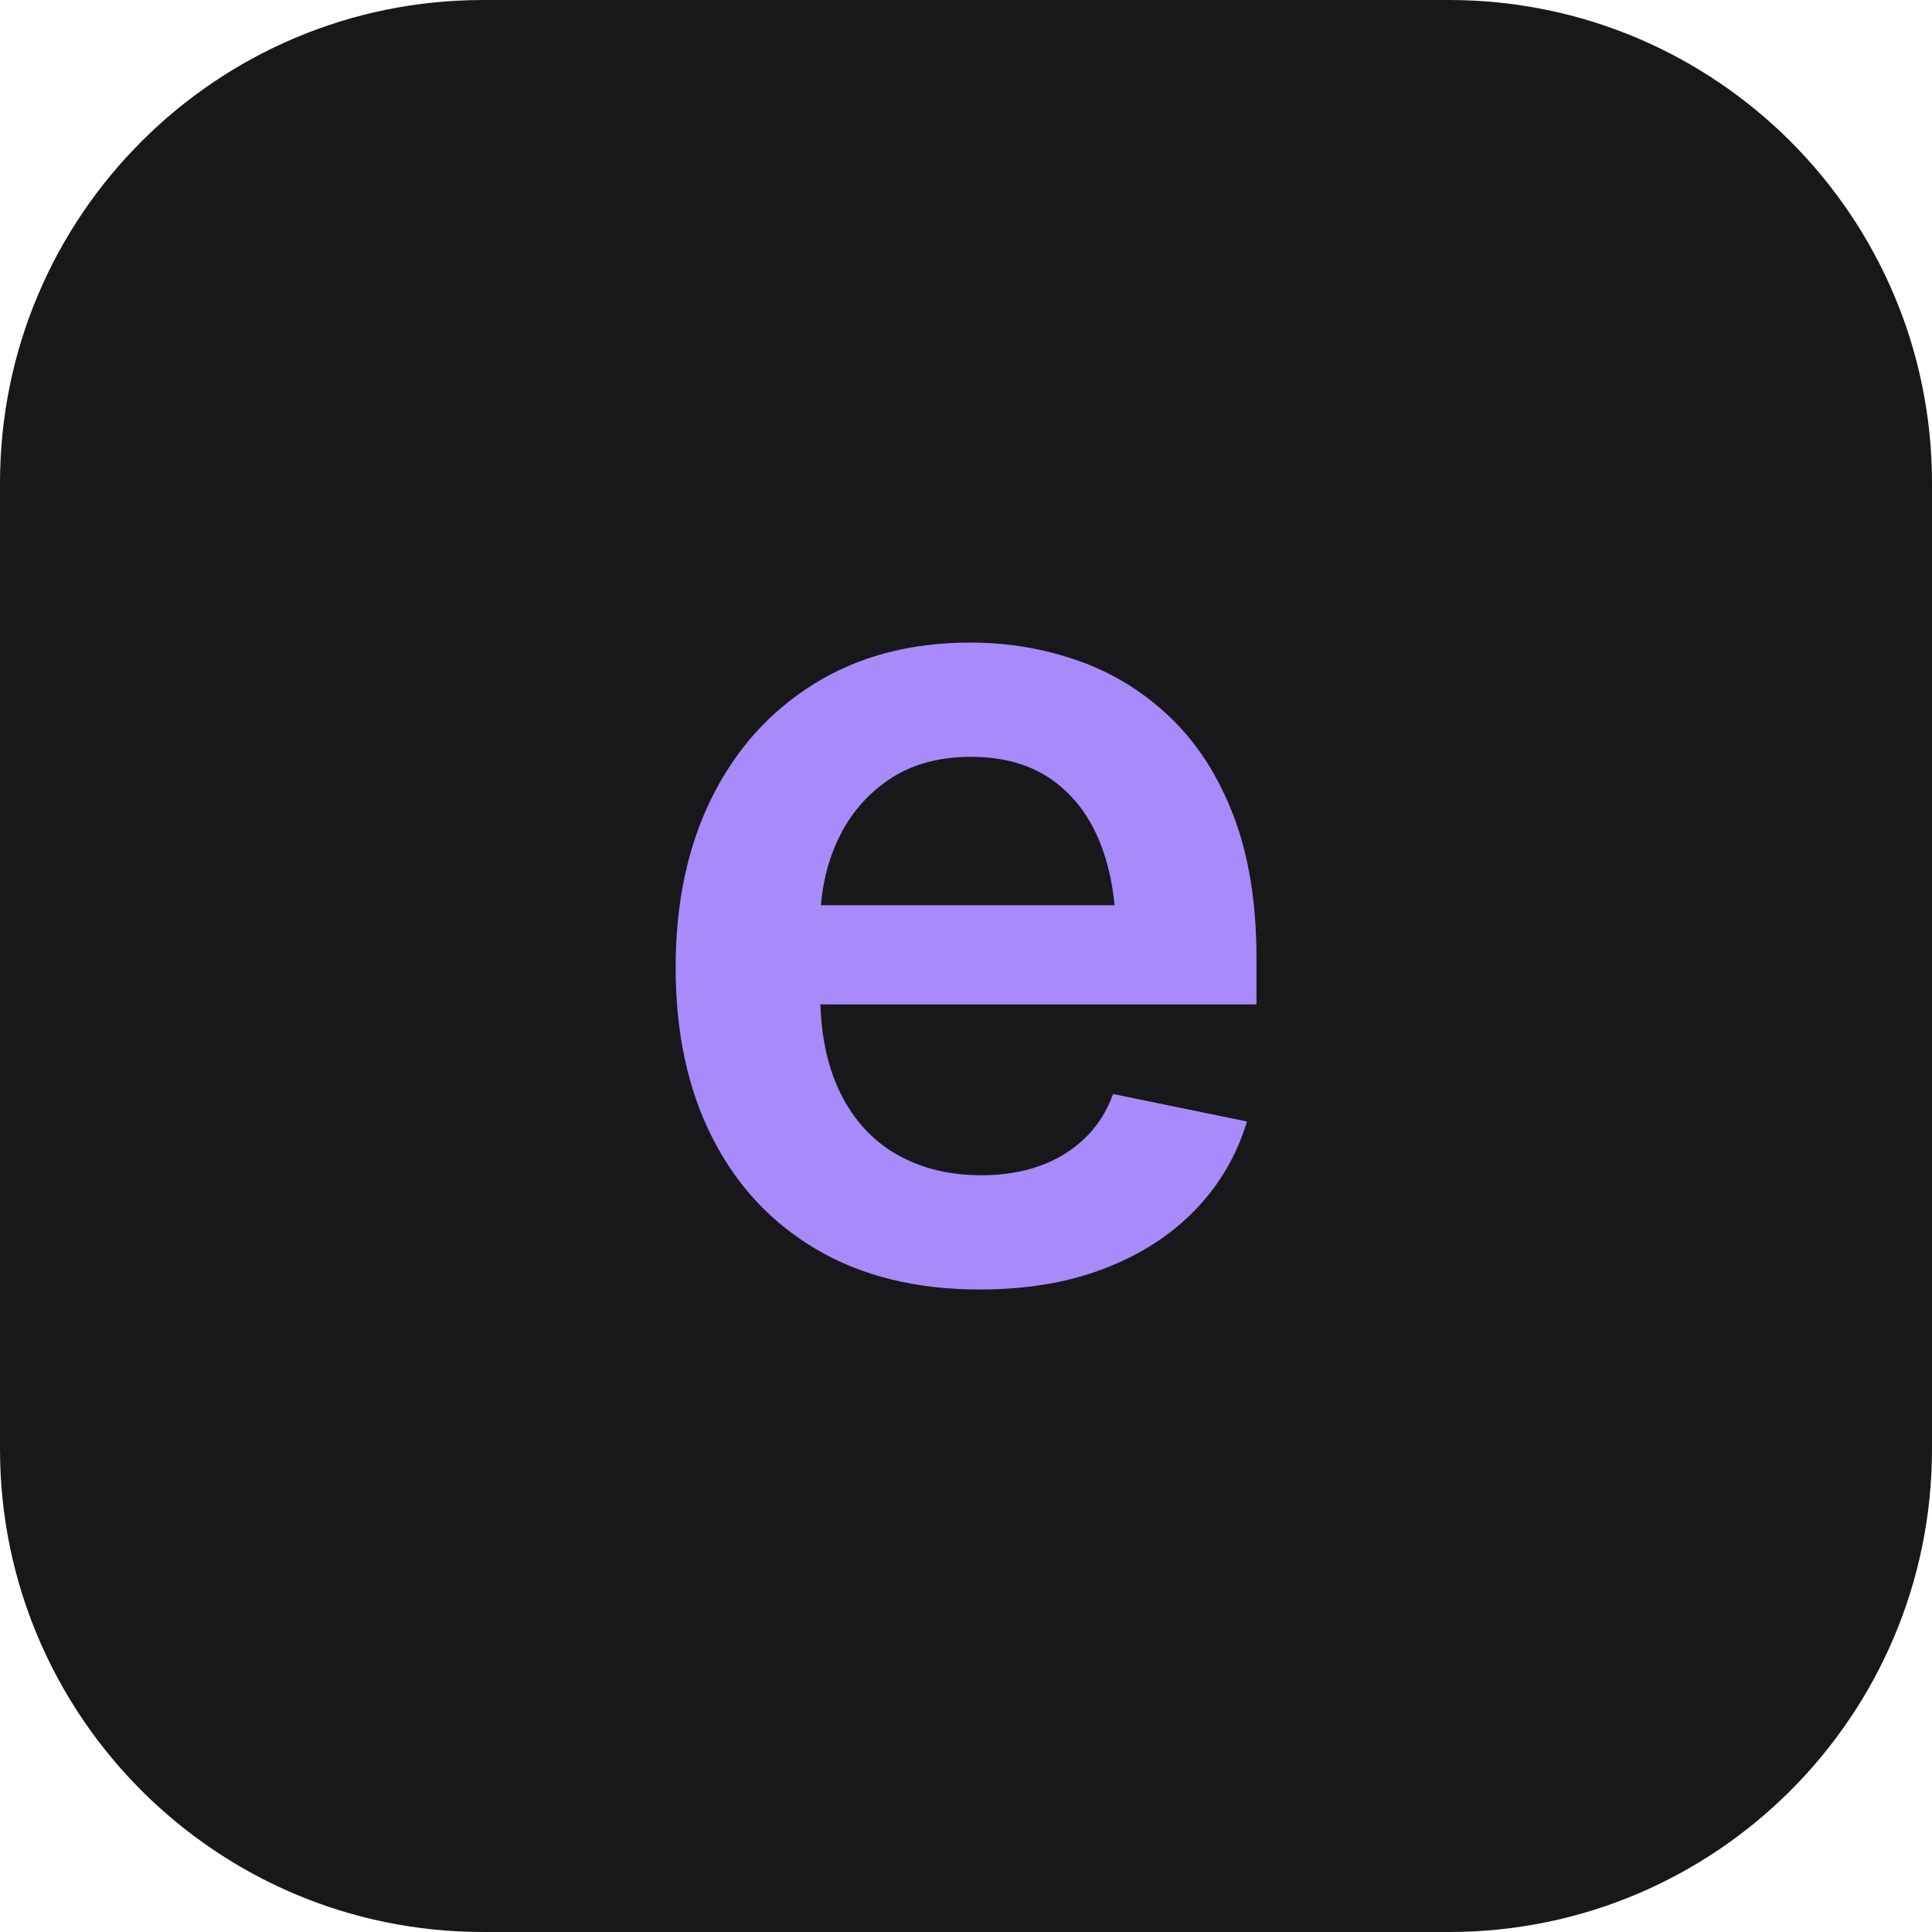
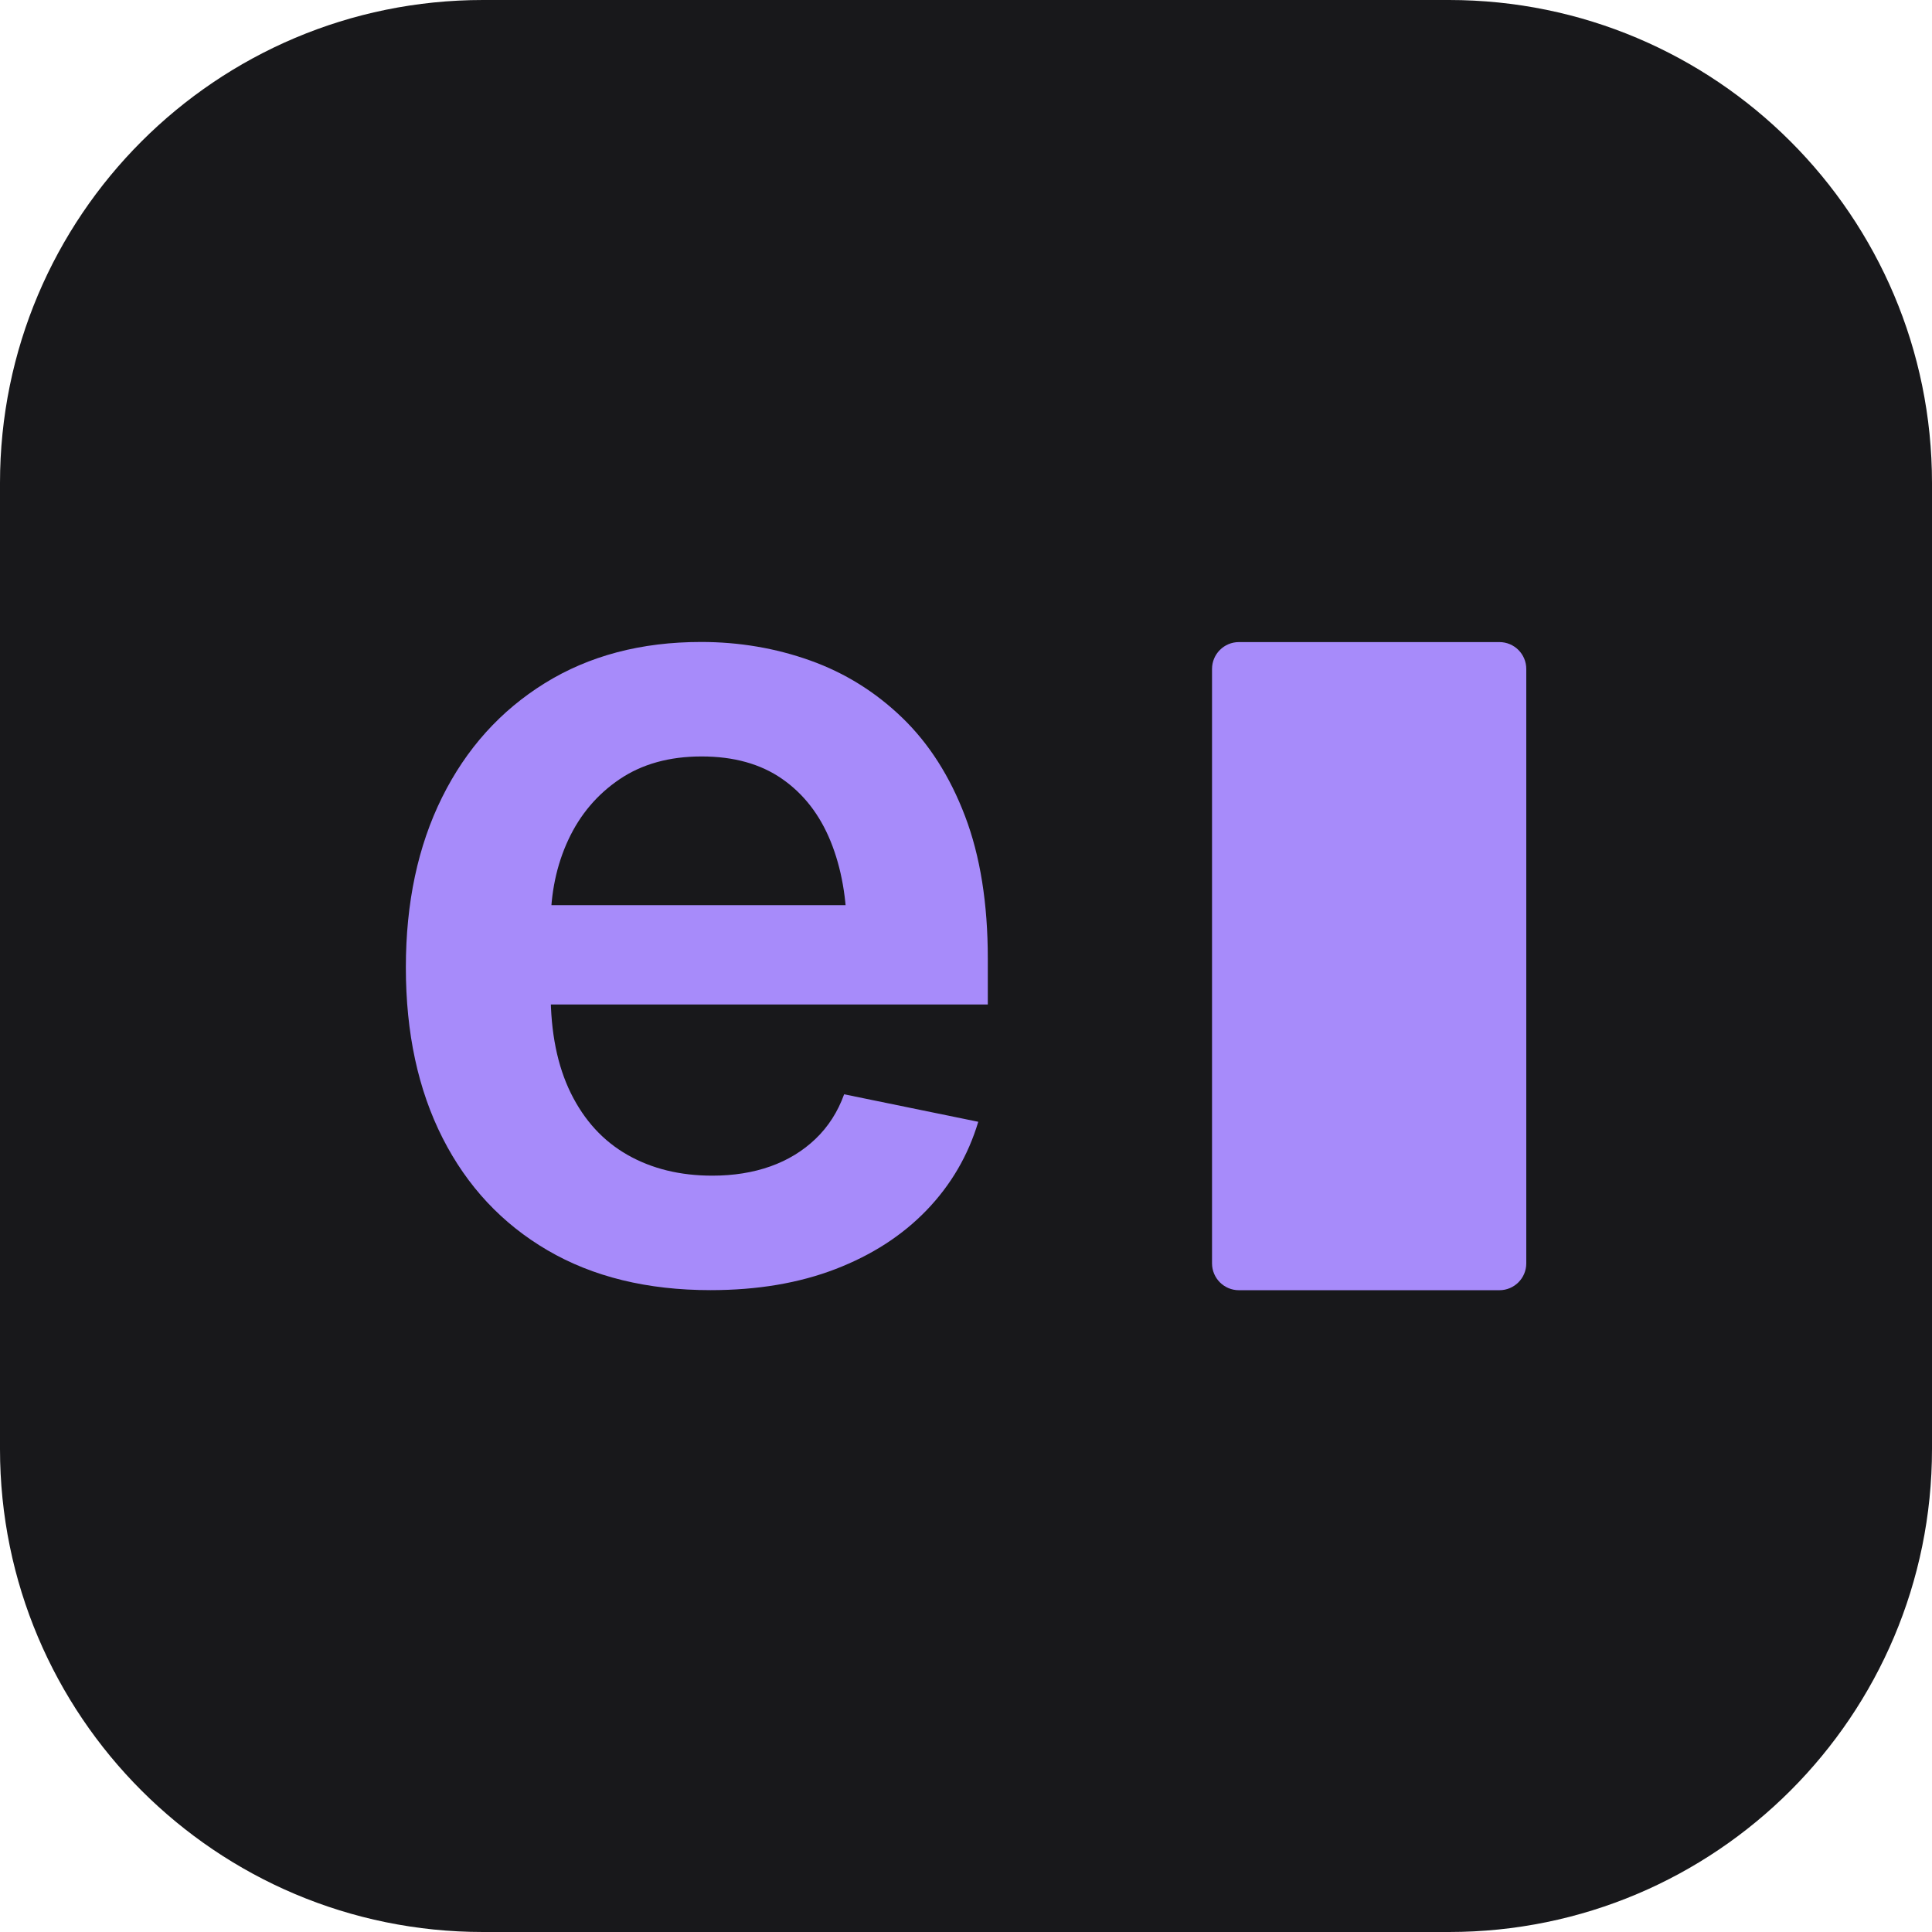
<svg xmlns="http://www.w3.org/2000/svg" viewBox="0 0 64 64" width="64" height="64" role="img" aria-label="ebb">
  <rect width="64" height="64" rx="16" fill="#18181b" />
-   <path transform="translate(20.73 42.29) scale(0.01855469 -0.01855469)" d="M632 -23Q463 -23 341.5 48Q220 119 154.5 248Q89 377 89 552Q89 725 153.5 855Q218 985 336.5 1058.5Q455 1132 615 1132Q717 1132 809.5 1099Q902 1066 973.5 997Q1045 928 1085.5 821.5Q1126 715 1126 568L1126 486L212 486L212 663L997 663L875 611Q875 705 846 776.5Q817 848 759.5 888Q702 928 616 928Q530 928 470 887.5Q410 847 378.5 779.5Q347 712 347 629L347 507Q347 401 383 328Q419 255 484 218Q549 181 635 181Q692 181 738.5 197.5Q785 214 819 246.5Q853 279 870 326L1109 277Q1082 187 1017 119.5Q952 52 854.5 14.5Q757 -23 632 -23Z" fill="#a78bfa" />
+   <path transform="translate(11.79 42.31) scale(0.01859 -0.01859)" fill="#a78bfa" d="M632 -23Q463 -23 341.5 48Q220 119 154.5 248Q89 377 89 552Q89 725 153.5 855Q218 985 336.5 1058.5Q455 1132 615 1132Q717 1132 809.5 1099Q902 1066 973.5 997Q1045 928 1085.5 821.5Q1126 715 1126 568L1126 486L212 486L212 663L997 663L875 611Q875 705 846 776.5Q817 848 759.5 888Q702 928 616 928Q530 928 470 887.5Q410 847 378.5 779.5Q347 712 347 629L347 507Q347 401 383 328Q419 255 484 218Q549 181 635 181Q692 181 738.5 197.5Q785 214 819 246.5Q853 279 870 326L1109 277Q1082 187 1017 119.5Q952 52 854.5 14.5Q757 -23 632 -23Z" />
+   <rect x="40.15" y="21.27" width="10.41" height="21.47" rx="0.89" fill="#a78bfa" />
</svg>
